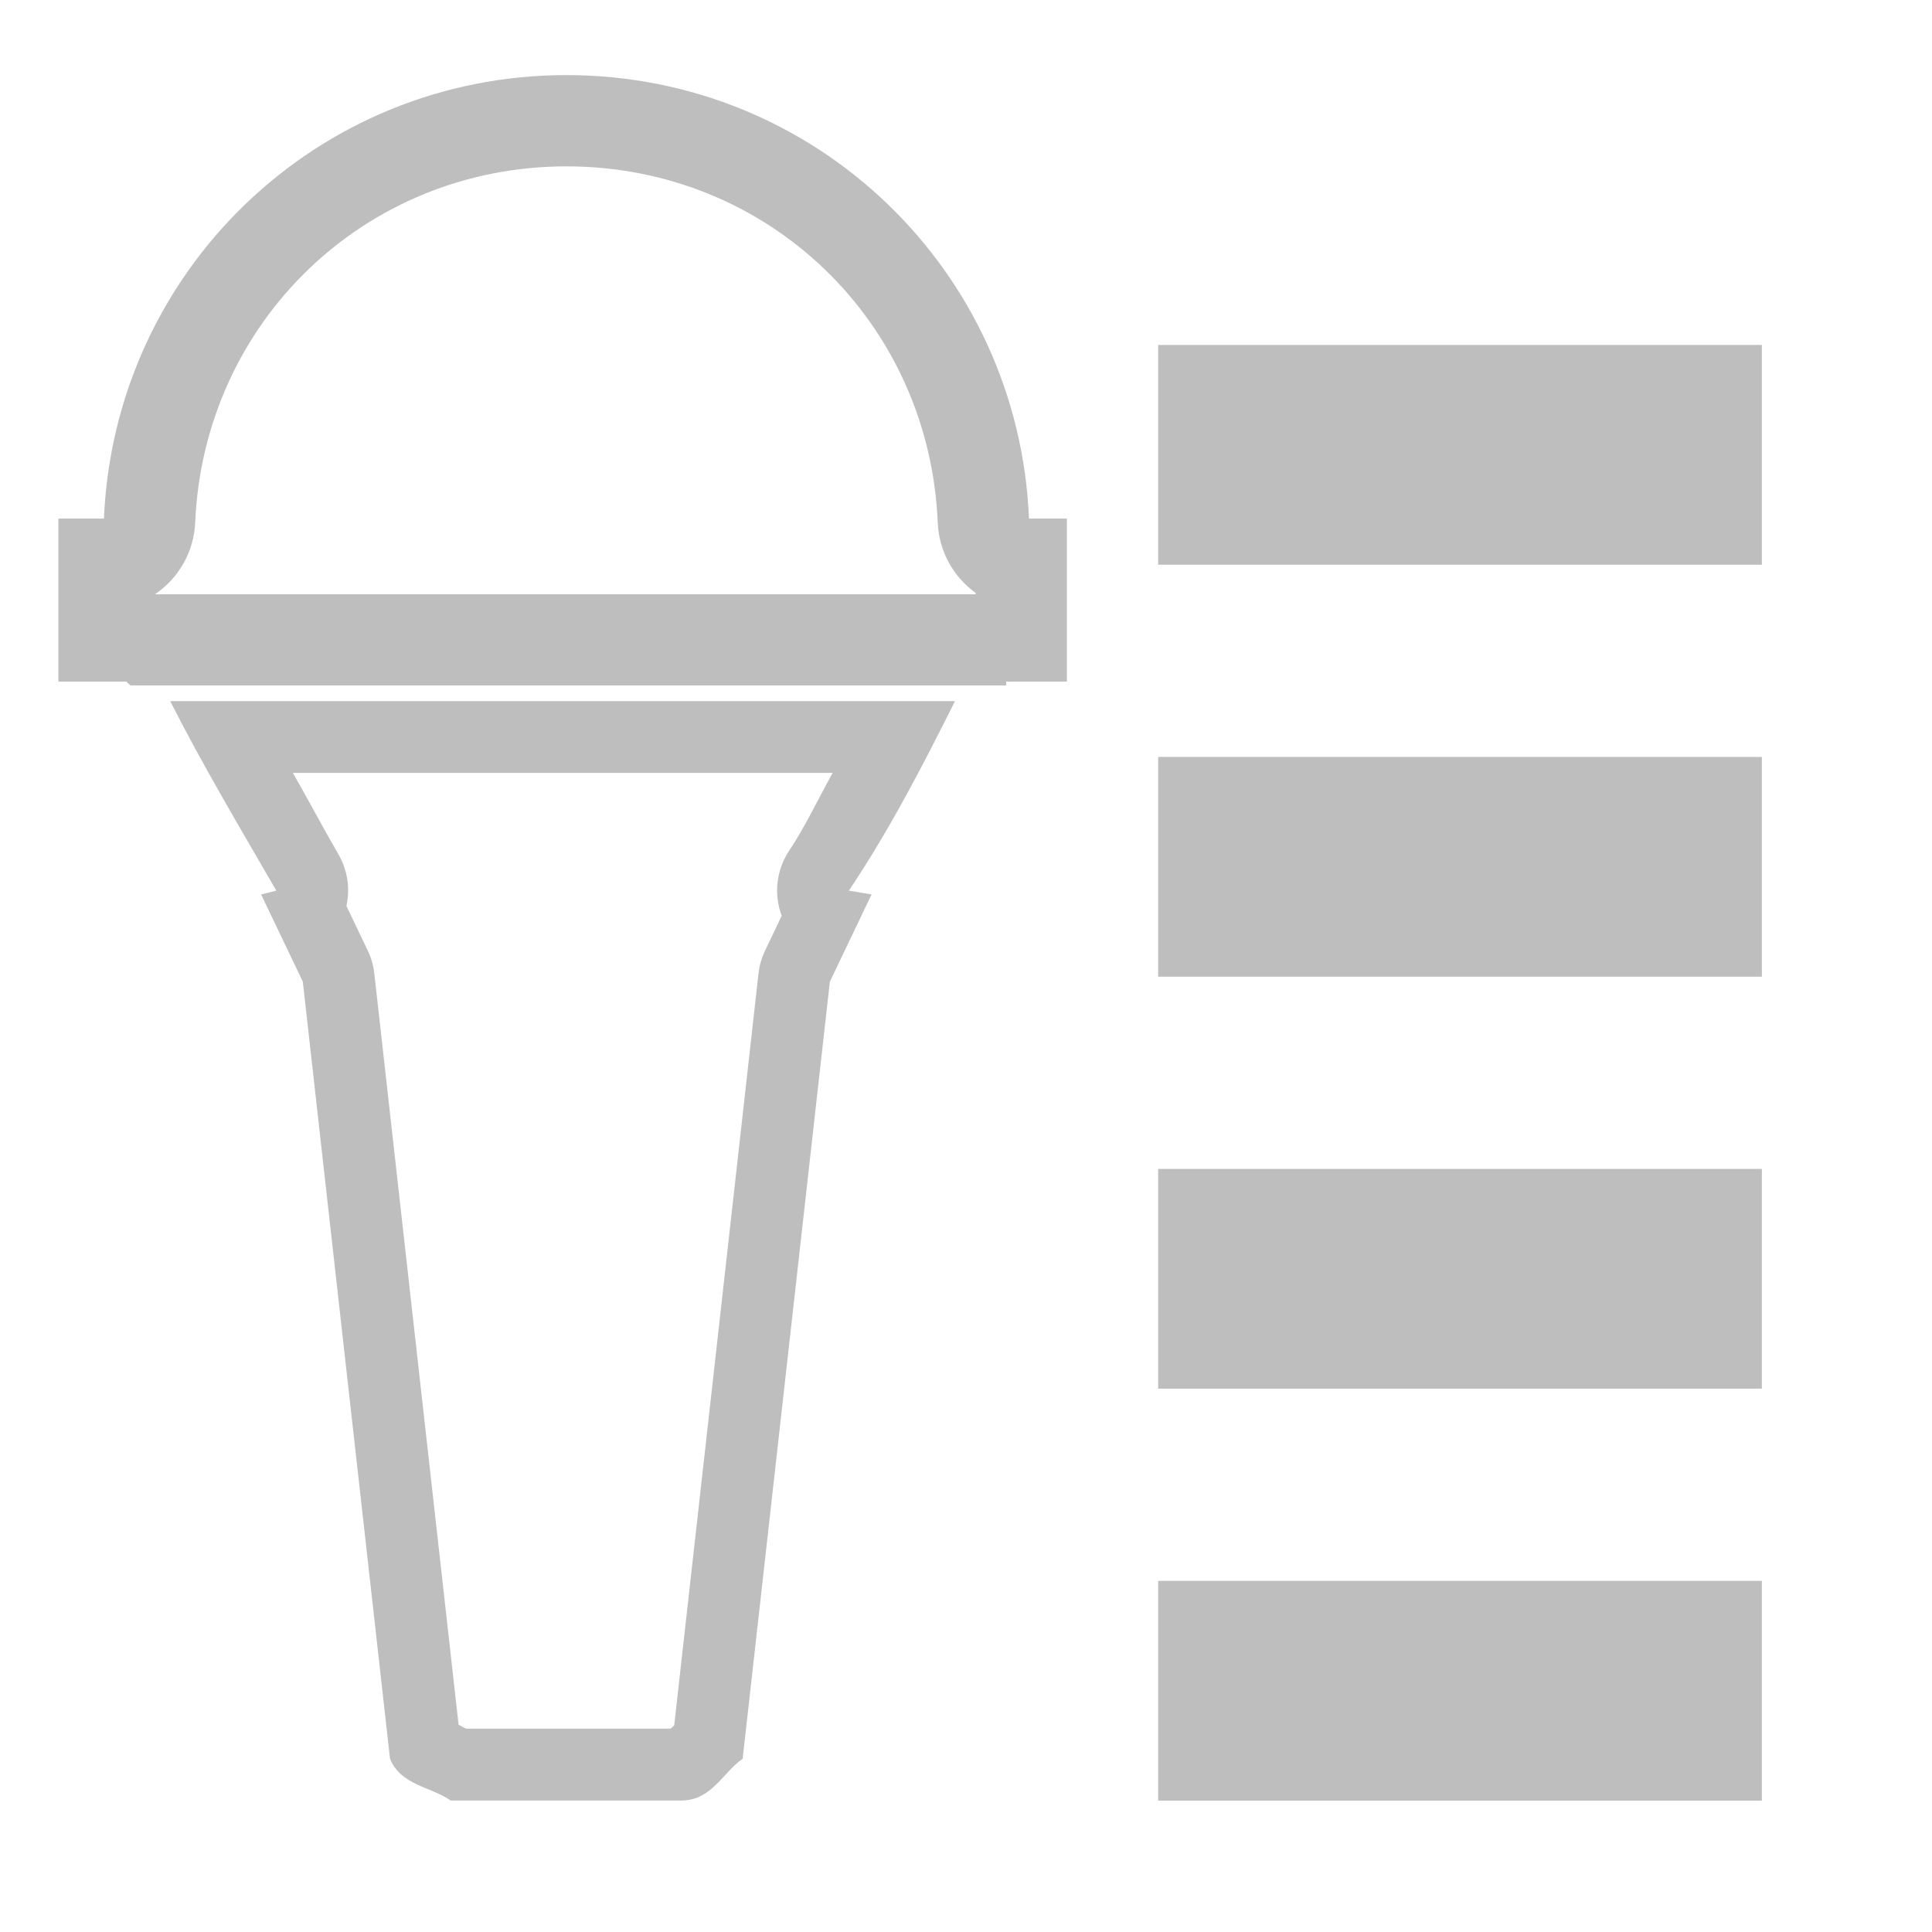
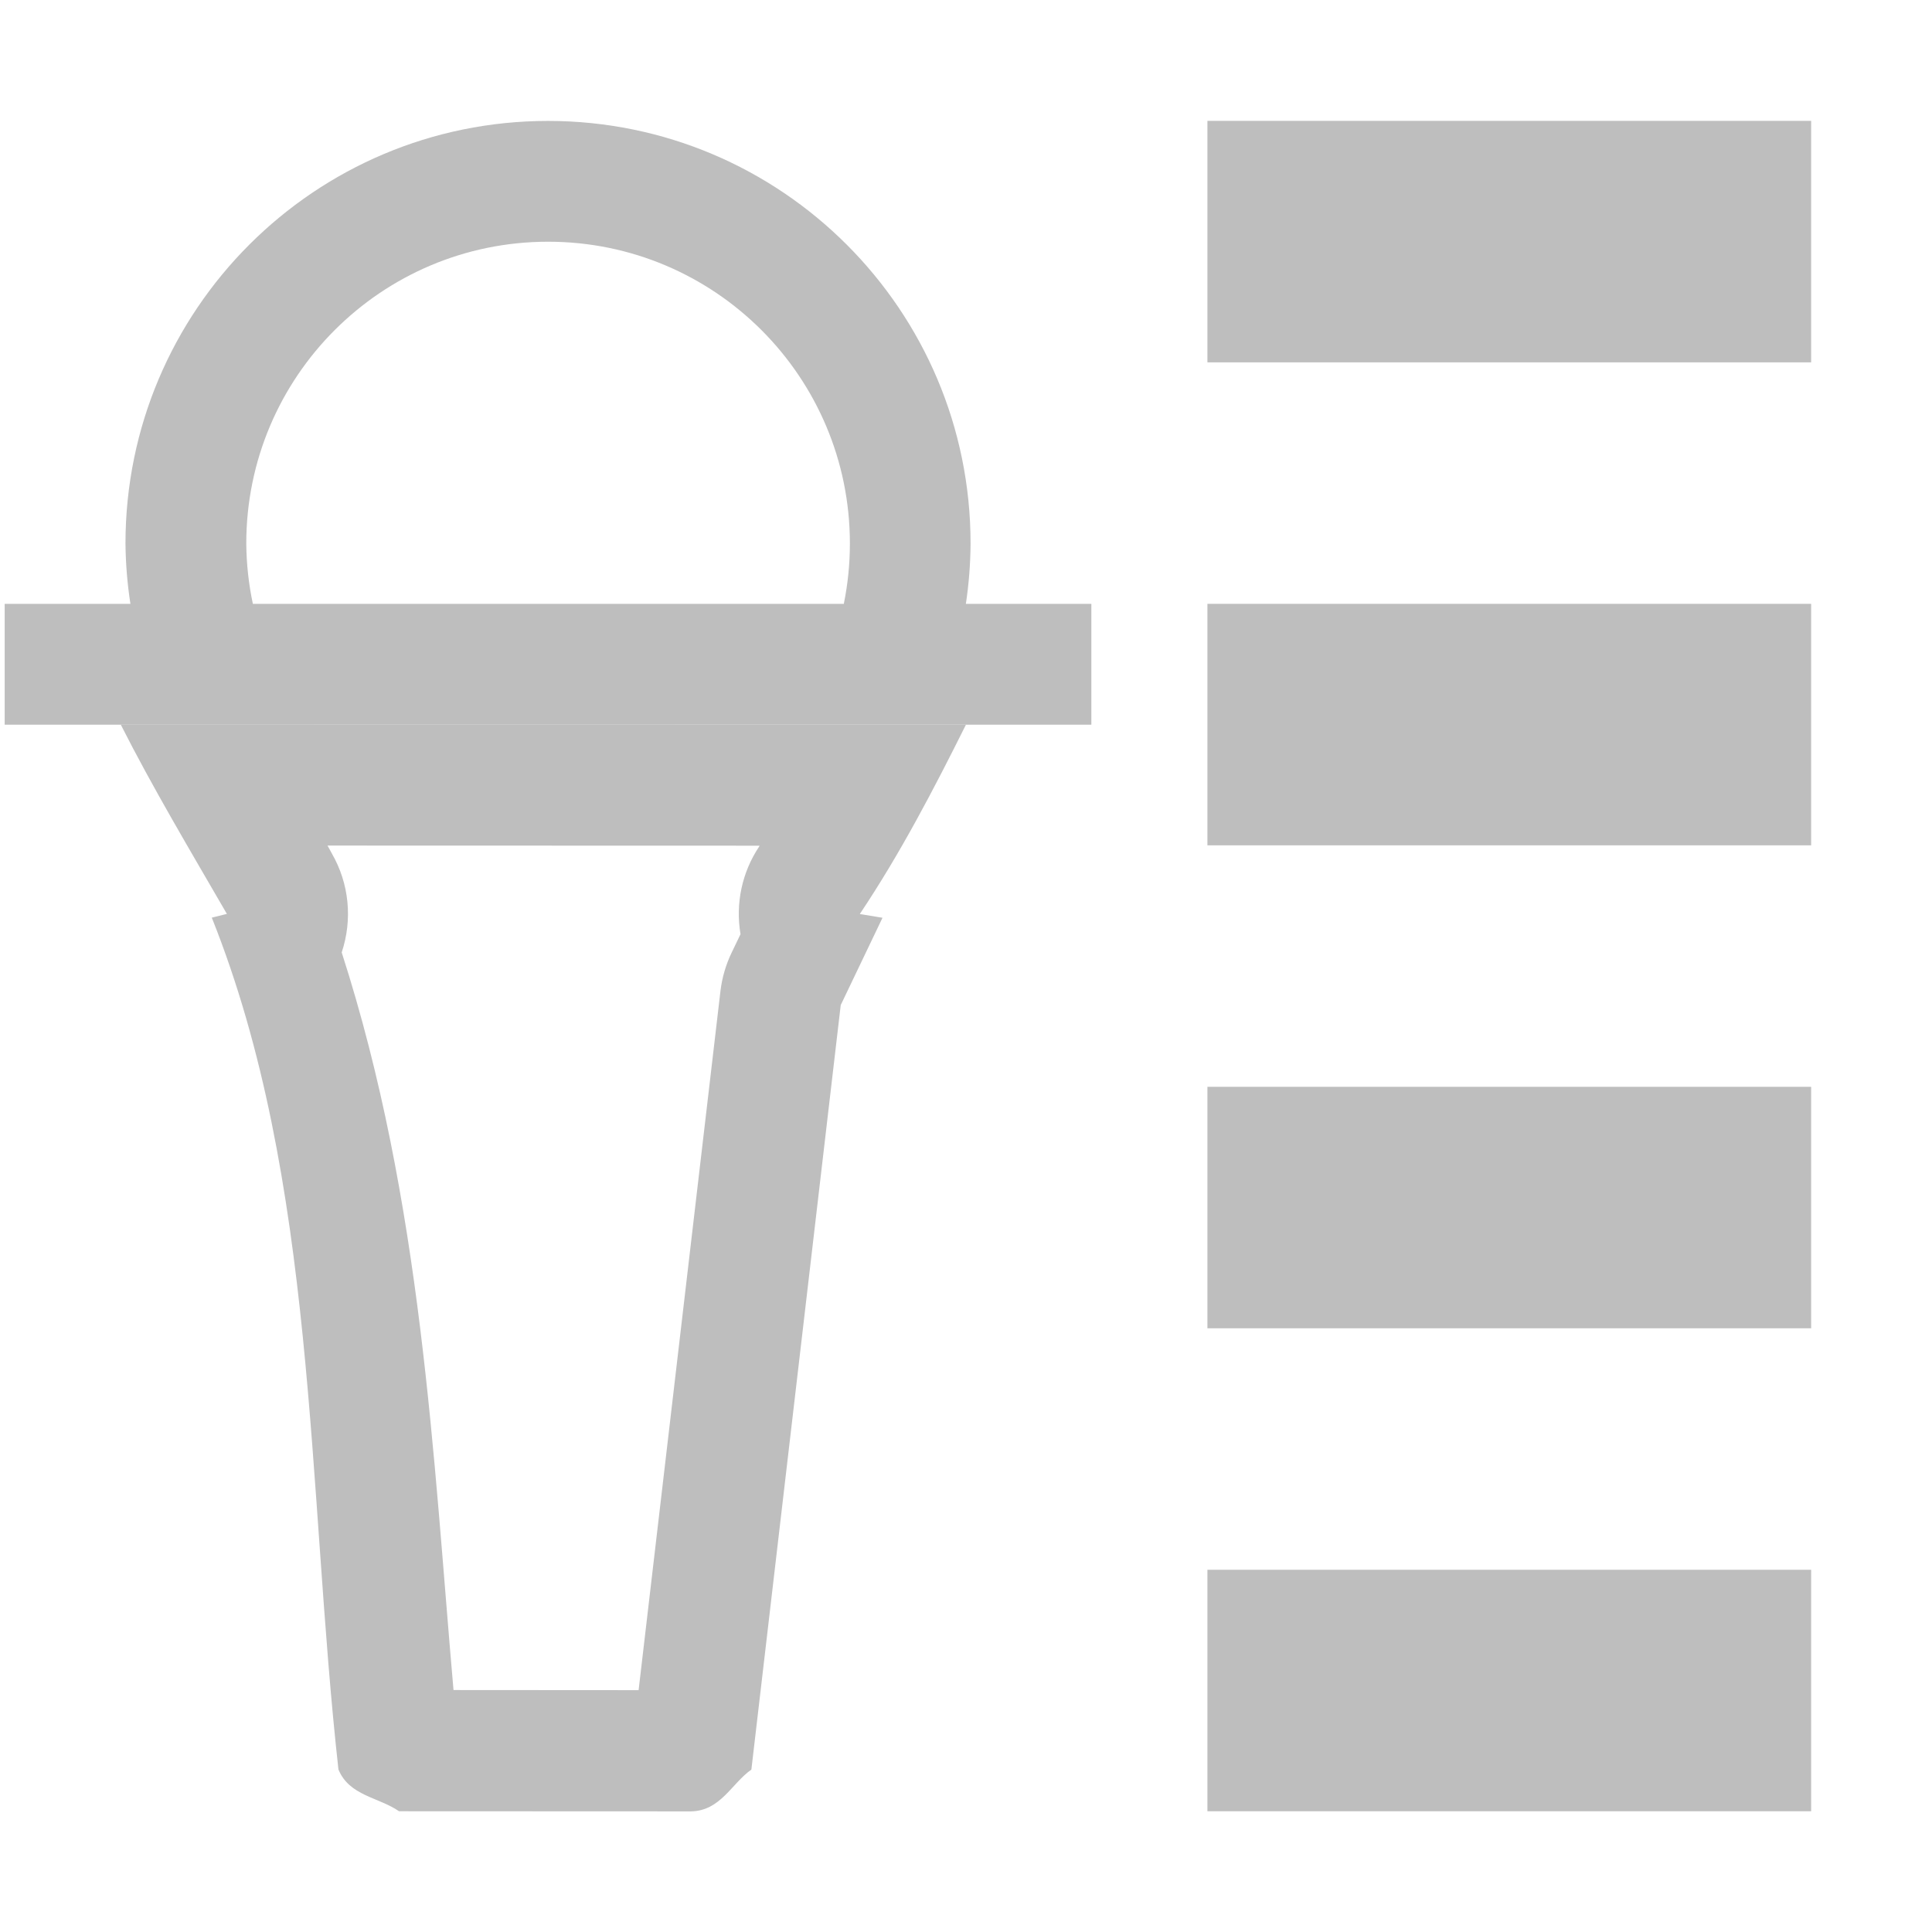
<svg xmlns="http://www.w3.org/2000/svg" height="16.001" width="16">
  <g fill="#bebebe">
-     <g transform="matrix(1.049807 0 0 1.049807 -.232089 -.38687)">
-       <path d="m4.69.961c-1.972 0-3.566 1.548-3.649 3.499h-.359v1.286h.538c.004.013.023.018.03.03h6.909c.003-.009-.003-.021 0-.03.002-.004.028.004.03 0h.449v-1.286h-.299c-.082-1.952-1.676-3.499-3.649-3.499zm0 .72c1.596 0 2.863 1.232 2.929 2.81a.72.72 0 0 0 .299.555v.011h-6.475a.72.72 0 0 0 .318-.566c.067-1.576 1.335-2.81 2.929-2.81z" />
-       <path d="m1.564 5.9c.25.495.551 1.0.837 1.495l-.12.03.329.688.688 6.131c.086.209.317.218.479.329h1.824c.236-.003.323-.222.479-.329l.688-6.131.329-.688-.179-.03c.321-.48.582-.984.837-1.495zm.966.566h4.26c-.114.204-.216.424-.344.615a.566.566 0 0 0 -.058.512l-.131.275a.566.566 0 0 0 -.052.181l-.665 5.931c-.005.006-.024.022-.028.026h-1.613c-.019-.007-.046-.025-.06-.03l-.665-5.928a.566.566 0 0 0 -.052-.181l-.168-.351a.566.566 0 0 0 -.062-.406c-.127-.219-.237-.429-.361-.645z" />
+     <g transform="matrix(1.049807 0 0 1.049807 -.232089 -1.008886)">
+       <path d="m4.545 1.915a3.334 3.334 0 0 0 -3.334 3.334 3.334 3.334 0 0 0 .039.476h-.992v.953h8.573v-.953h-.99a3.334 3.334 0 0 0 .037-.476 3.334 3.334 0 0 0 -3.334-3.334zm0 .953a2.381 2.381 0 0 1 2.381 2.381 2.381 2.381 0 0 1 -.048.476h-4.662a2.381 2.381 0 0 1 -.052-.476 2.381 2.381 0 0 1 2.381-2.381z" />
+       <path d="m1 6.001c.263.52.578 1.048.879 1.568l-.125.031c.87 2.176.79 4.726 1.049 7.055.09.219.333.229.502.346l2.416.001c.247-.003.339-.233.502-.346l.74-6.332.346-.723-.188-.031c.337-.504.611-1.031.879-1.568zm1.713 1.002 3.578.001c-.002.002-.002.005-.004.008-.142.213-.197.472-.154.725l-.074.154c-.048.1-.079.207-.092.316l-.678 5.791-1.533-.001c-.168-1.91-.259-4.04-.926-6.109.091-.273.062-.571-.082-.82-.013-.022-.022-.043-.035-.064z" stroke-width="1.05" transform="matrix(.9525561 0 0 .9525561 .221078 .961021)" />
    </g>
-     <path d="m9.592 13.093h5v1.82h-5z" />
-     <path d="m9.592 9.681h5v1.82h-5z" />
-     <path d="m9.592 6.269h5v1.82h-5z" />
-     <path d="m9.592 2.857h5v1.82h-5z" />
+     <path d="m10 13.001h5l0 2h-5z" />
+     <path d="m10 9.001h5l0 2h-5z" />
+     <path d="m10 5.001h5l0 2h-5z" />
+     <path d="m10 1.001h5v2h-5z" />
  </g>
</svg>
